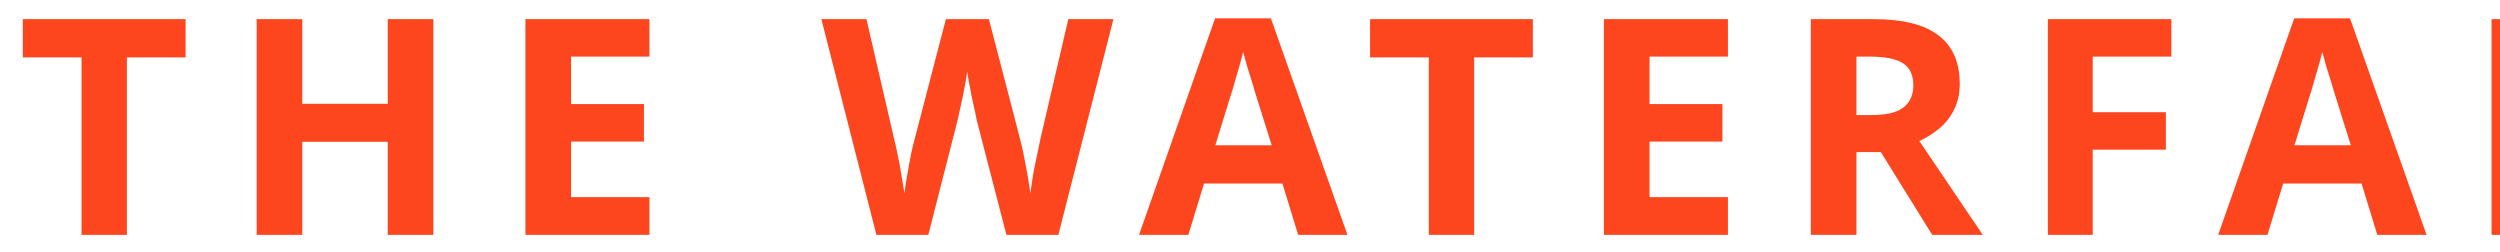
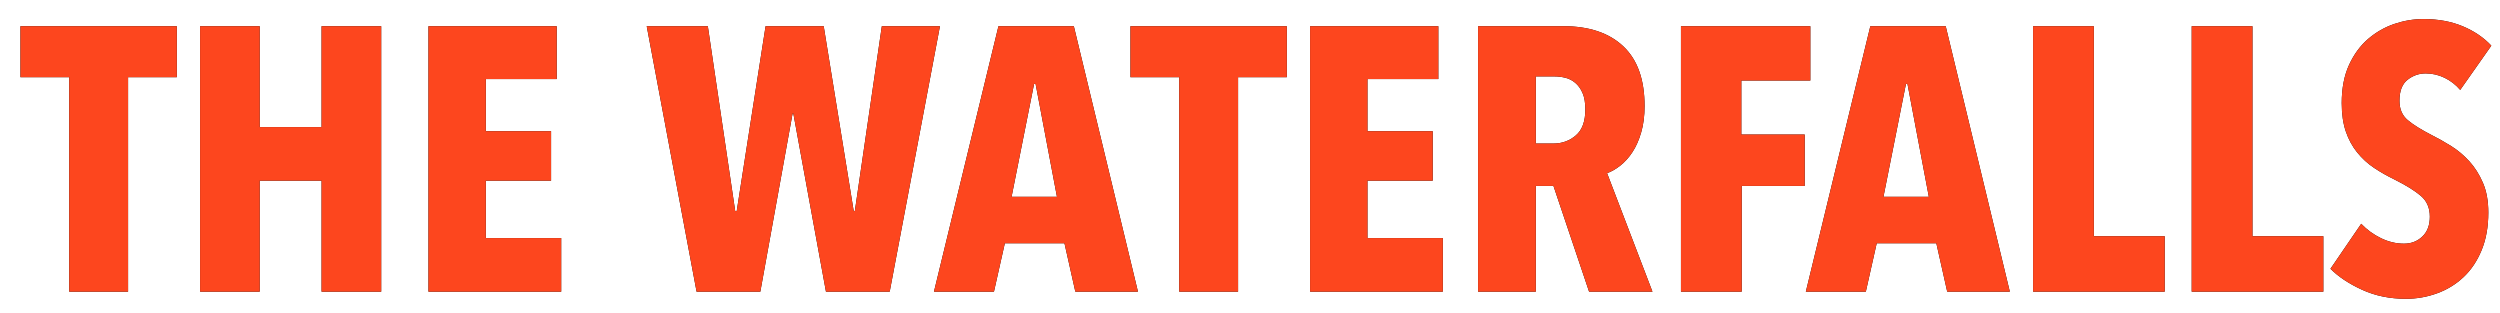
- <svg xmlns="http://www.w3.org/2000/svg" width="149px" height="15px" viewBox="0 0 149 15" version="1.1">
-   <defs />
-   <g id="Page-1" stroke="none" stroke-width="1" fill="none" fill-rule="evenodd" font-family="AvenirNextCondensed-Bold, Avenir Next Condensed" font-size="18" font-style="condensed" font-weight="bold" letter-spacing="2.25">
-     <text id="The-Waterfalls" fill="#FD461E">
-       <tspan x="1" y="14">THE WATERFALLS</tspan>
-     </text>
+ <svg xmlns="http://www.w3.org/2000/svg" xmlns:xlink="http://www.w3.org/1999/xlink" width="120" height="15" viewBox="0 0 120 15">
+   <defs>
+     <path id="logo-a" d="M5.148,7.704 L5.148,18 L2.322,18 L2.322,7.704 L-0.018,7.704 L-0.018,5.256 L7.488,5.256 L7.488,7.704 L5.148,7.704 Z M14.436,18 L14.436,12.672 L11.466,12.672 L11.466,18 L8.604,18 L8.604,5.256 L11.466,5.256 L11.466,10.098 L14.436,10.098 L14.436,5.256 L17.298,5.256 L17.298,18 L14.436,18 Z M19.566,18 L19.566,5.256 L25.722,5.256 L25.722,7.794 L22.32,7.794 L22.32,10.296 L25.452,10.296 L25.452,12.672 L22.32,12.672 L22.32,15.426 L25.938,15.426 L25.938,18 L19.566,18 Z M41.706,18 L38.646,18 L37.08,9.45 L37.044,9.45 L35.496,18 L32.436,18 L30.042,5.256 L32.976,5.256 L34.29,14.13 L34.362,14.13 L35.748,5.256 L38.538,5.256 L39.978,14.13 L40.032,14.13 L41.328,5.256 L44.118,5.256 L41.706,18 Z M50.616,18 L50.094,15.678 L47.232,15.678 L46.71,18 L43.83,18 L46.926,5.256 L50.544,5.256 L53.622,18 L50.616,18 Z M48.708,8.028 L48.636,8.028 L47.556,13.446 L49.734,13.446 L48.708,8.028 Z M58.428,7.704 L58.428,18 L55.602,18 L55.602,7.704 L53.262,7.704 L53.262,5.256 L60.768,5.256 L60.768,7.704 L58.428,7.704 Z M61.884,18 L61.884,5.256 L68.04,5.256 L68.04,7.794 L64.638,7.794 L64.638,10.296 L67.77,10.296 L67.77,12.672 L64.638,12.672 L64.638,15.426 L68.256,15.426 L68.256,18 L61.884,18 Z M75.276,18 L73.566,12.924 L72.72,12.924 L72.72,18 L69.948,18 L69.948,5.256 L74.034,5.256 C75.27,5.256 76.23,5.577 76.914,6.219 C77.598,6.861 77.94,7.818 77.94,9.09 C77.94,9.558 77.886,9.978 77.778,10.35 C77.67,10.722 77.529,11.04 77.355,11.304 C77.181,11.568 76.986,11.784 76.77,11.952 C76.554,12.12 76.344,12.24 76.14,12.312 L78.318,18 L75.276,18 Z M75.096,9.252 C75.096,8.928 75.051,8.664 74.961,8.46 C74.871,8.256 74.754,8.094 74.61,7.974 C74.466,7.854 74.307,7.773 74.133,7.731 C73.959,7.689 73.788,7.668 73.62,7.668 L72.72,7.668 L72.72,10.89 L73.566,10.89 C73.974,10.89 74.331,10.761 74.637,10.503 C74.943,10.245 75.096,9.828 75.096,9.252 Z M82.584,7.866 L82.584,10.458 L85.626,10.458 L85.626,12.924 L82.602,12.924 L82.602,18 L79.686,18 L79.686,5.256 L85.896,5.256 L85.896,7.866 L82.584,7.866 Z M92.466,18 L91.944,15.678 L89.082,15.678 L88.56,18 L85.68,18 L88.776,5.256 L92.394,5.256 L95.472,18 L92.466,18 Z M90.558,8.028 L90.486,8.028 L89.406,13.446 L91.584,13.446 L90.558,8.028 Z M96.588,18 L96.588,5.256 L99.504,5.256 L99.504,15.336 L102.906,15.336 L102.906,18 L96.588,18 Z M104.202,18 L104.202,5.256 L107.118,5.256 L107.118,15.336 L110.52,15.336 L110.52,18 L104.202,18 Z M117.09,8.316 C116.874,8.064 116.622,7.869 116.334,7.731 C116.046,7.593 115.746,7.524 115.434,7.524 C115.11,7.524 114.819,7.626 114.561,7.83 C114.303,8.034 114.174,8.37 114.174,8.838 C114.174,9.234 114.306,9.543 114.57,9.765 C114.834,9.987 115.224,10.23 115.74,10.494 C116.028,10.638 116.331,10.809 116.649,11.007 C116.967,11.205 117.258,11.448 117.522,11.736 C117.786,12.024 118.005,12.369 118.179,12.771 C118.353,13.173 118.44,13.65 118.44,14.202 C118.44,14.886 118.332,15.489 118.116,16.011 C117.9,16.533 117.609,16.965 117.243,17.307 C116.877,17.649 116.454,17.907 115.974,18.081 C115.494,18.255 114.996,18.342 114.48,18.342 C113.712,18.342 113.013,18.198 112.383,17.91 C111.753,17.622 111.246,17.286 110.862,16.902 L112.338,14.742 C112.614,15.03 112.932,15.261 113.292,15.435 C113.652,15.609 114.018,15.696 114.39,15.696 C114.738,15.696 115.032,15.582 115.272,15.354 C115.512,15.126 115.632,14.808 115.632,14.4 C115.632,13.98 115.488,13.647 115.2,13.401 C114.912,13.155 114.492,12.894 113.94,12.618 C113.592,12.45 113.265,12.264 112.959,12.06 C112.653,11.856 112.383,11.61 112.149,11.322 C111.915,11.034 111.732,10.698 111.6,10.314 C111.468,9.93 111.402,9.474 111.402,8.946 C111.402,8.238 111.519,7.629 111.753,7.119 C111.987,6.609 112.293,6.192 112.671,5.868 C113.049,5.544 113.469,5.304 113.931,5.148 C114.393,4.992 114.858,4.914 115.326,4.914 C116.022,4.914 116.646,5.028 117.198,5.256 C117.75,5.484 118.212,5.796 118.584,6.192 L117.09,8.316 Z" />
+   </defs>
+   <g fill="none" fill-rule="evenodd" transform="translate(1 -4)">
+     <use fill="#000" xlink:href="#logo-a" />
+     <use fill="#FD461E" xlink:href="#logo-a" />
  </g>
</svg>
